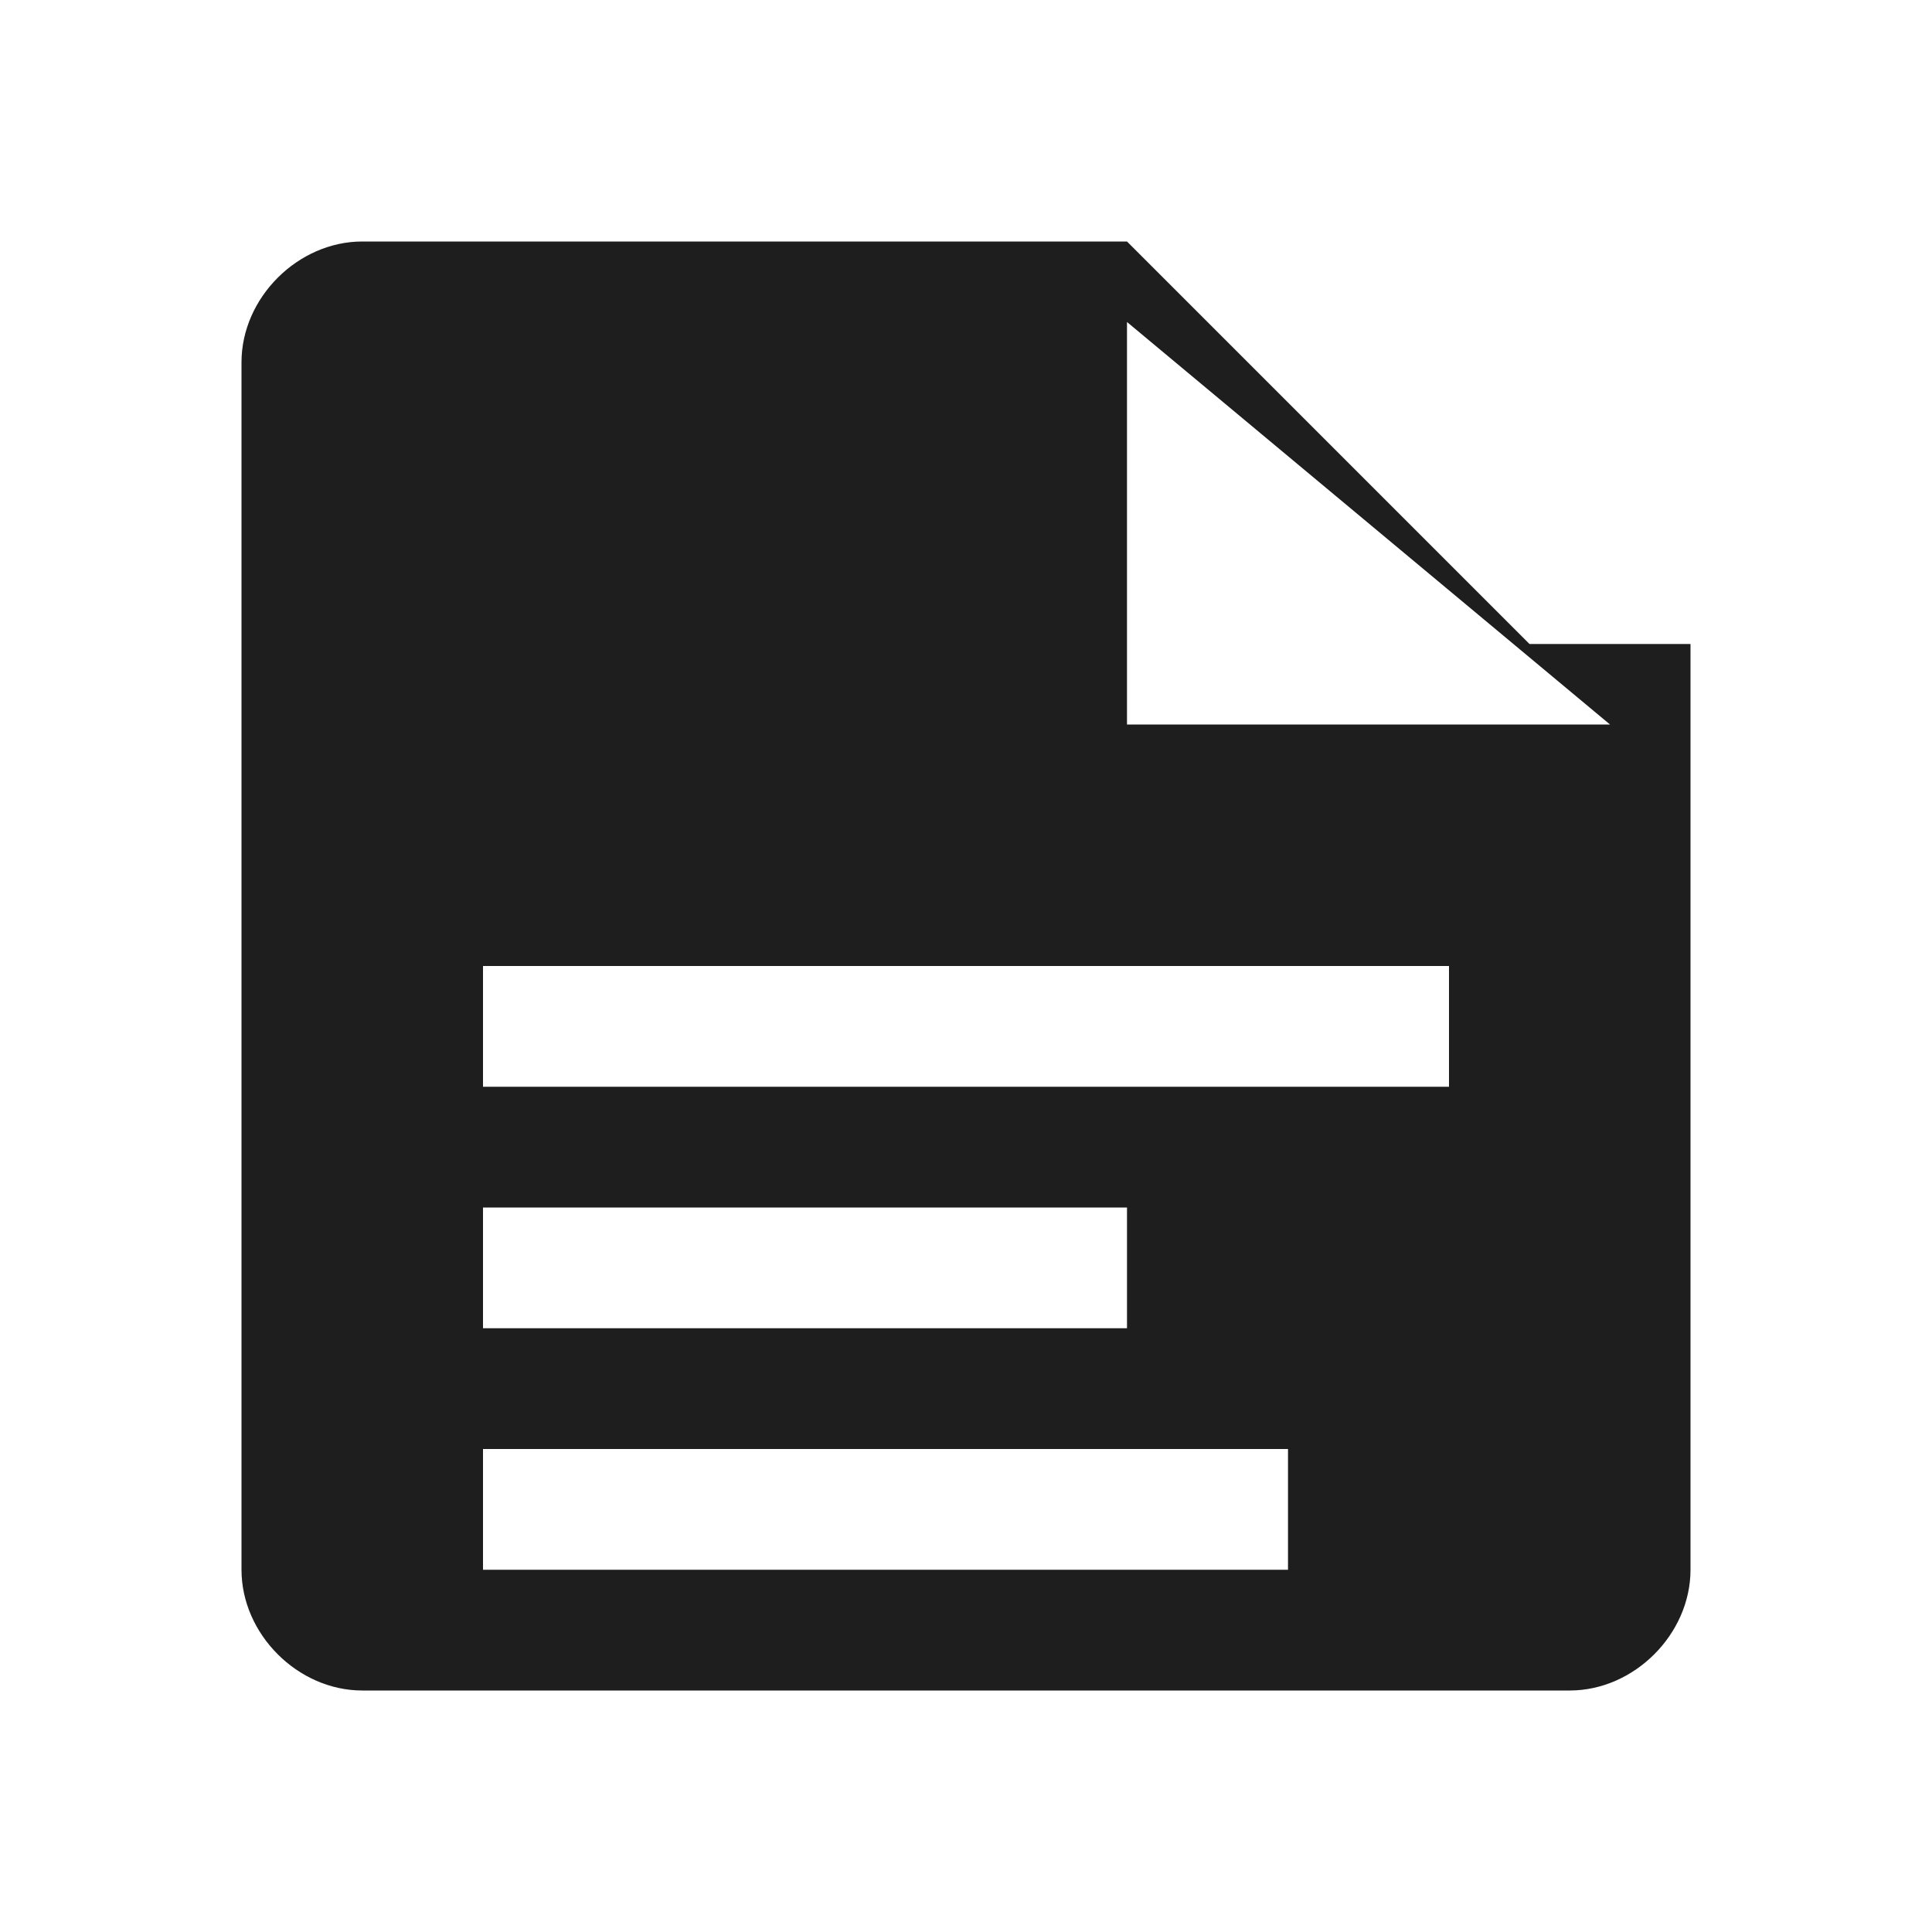
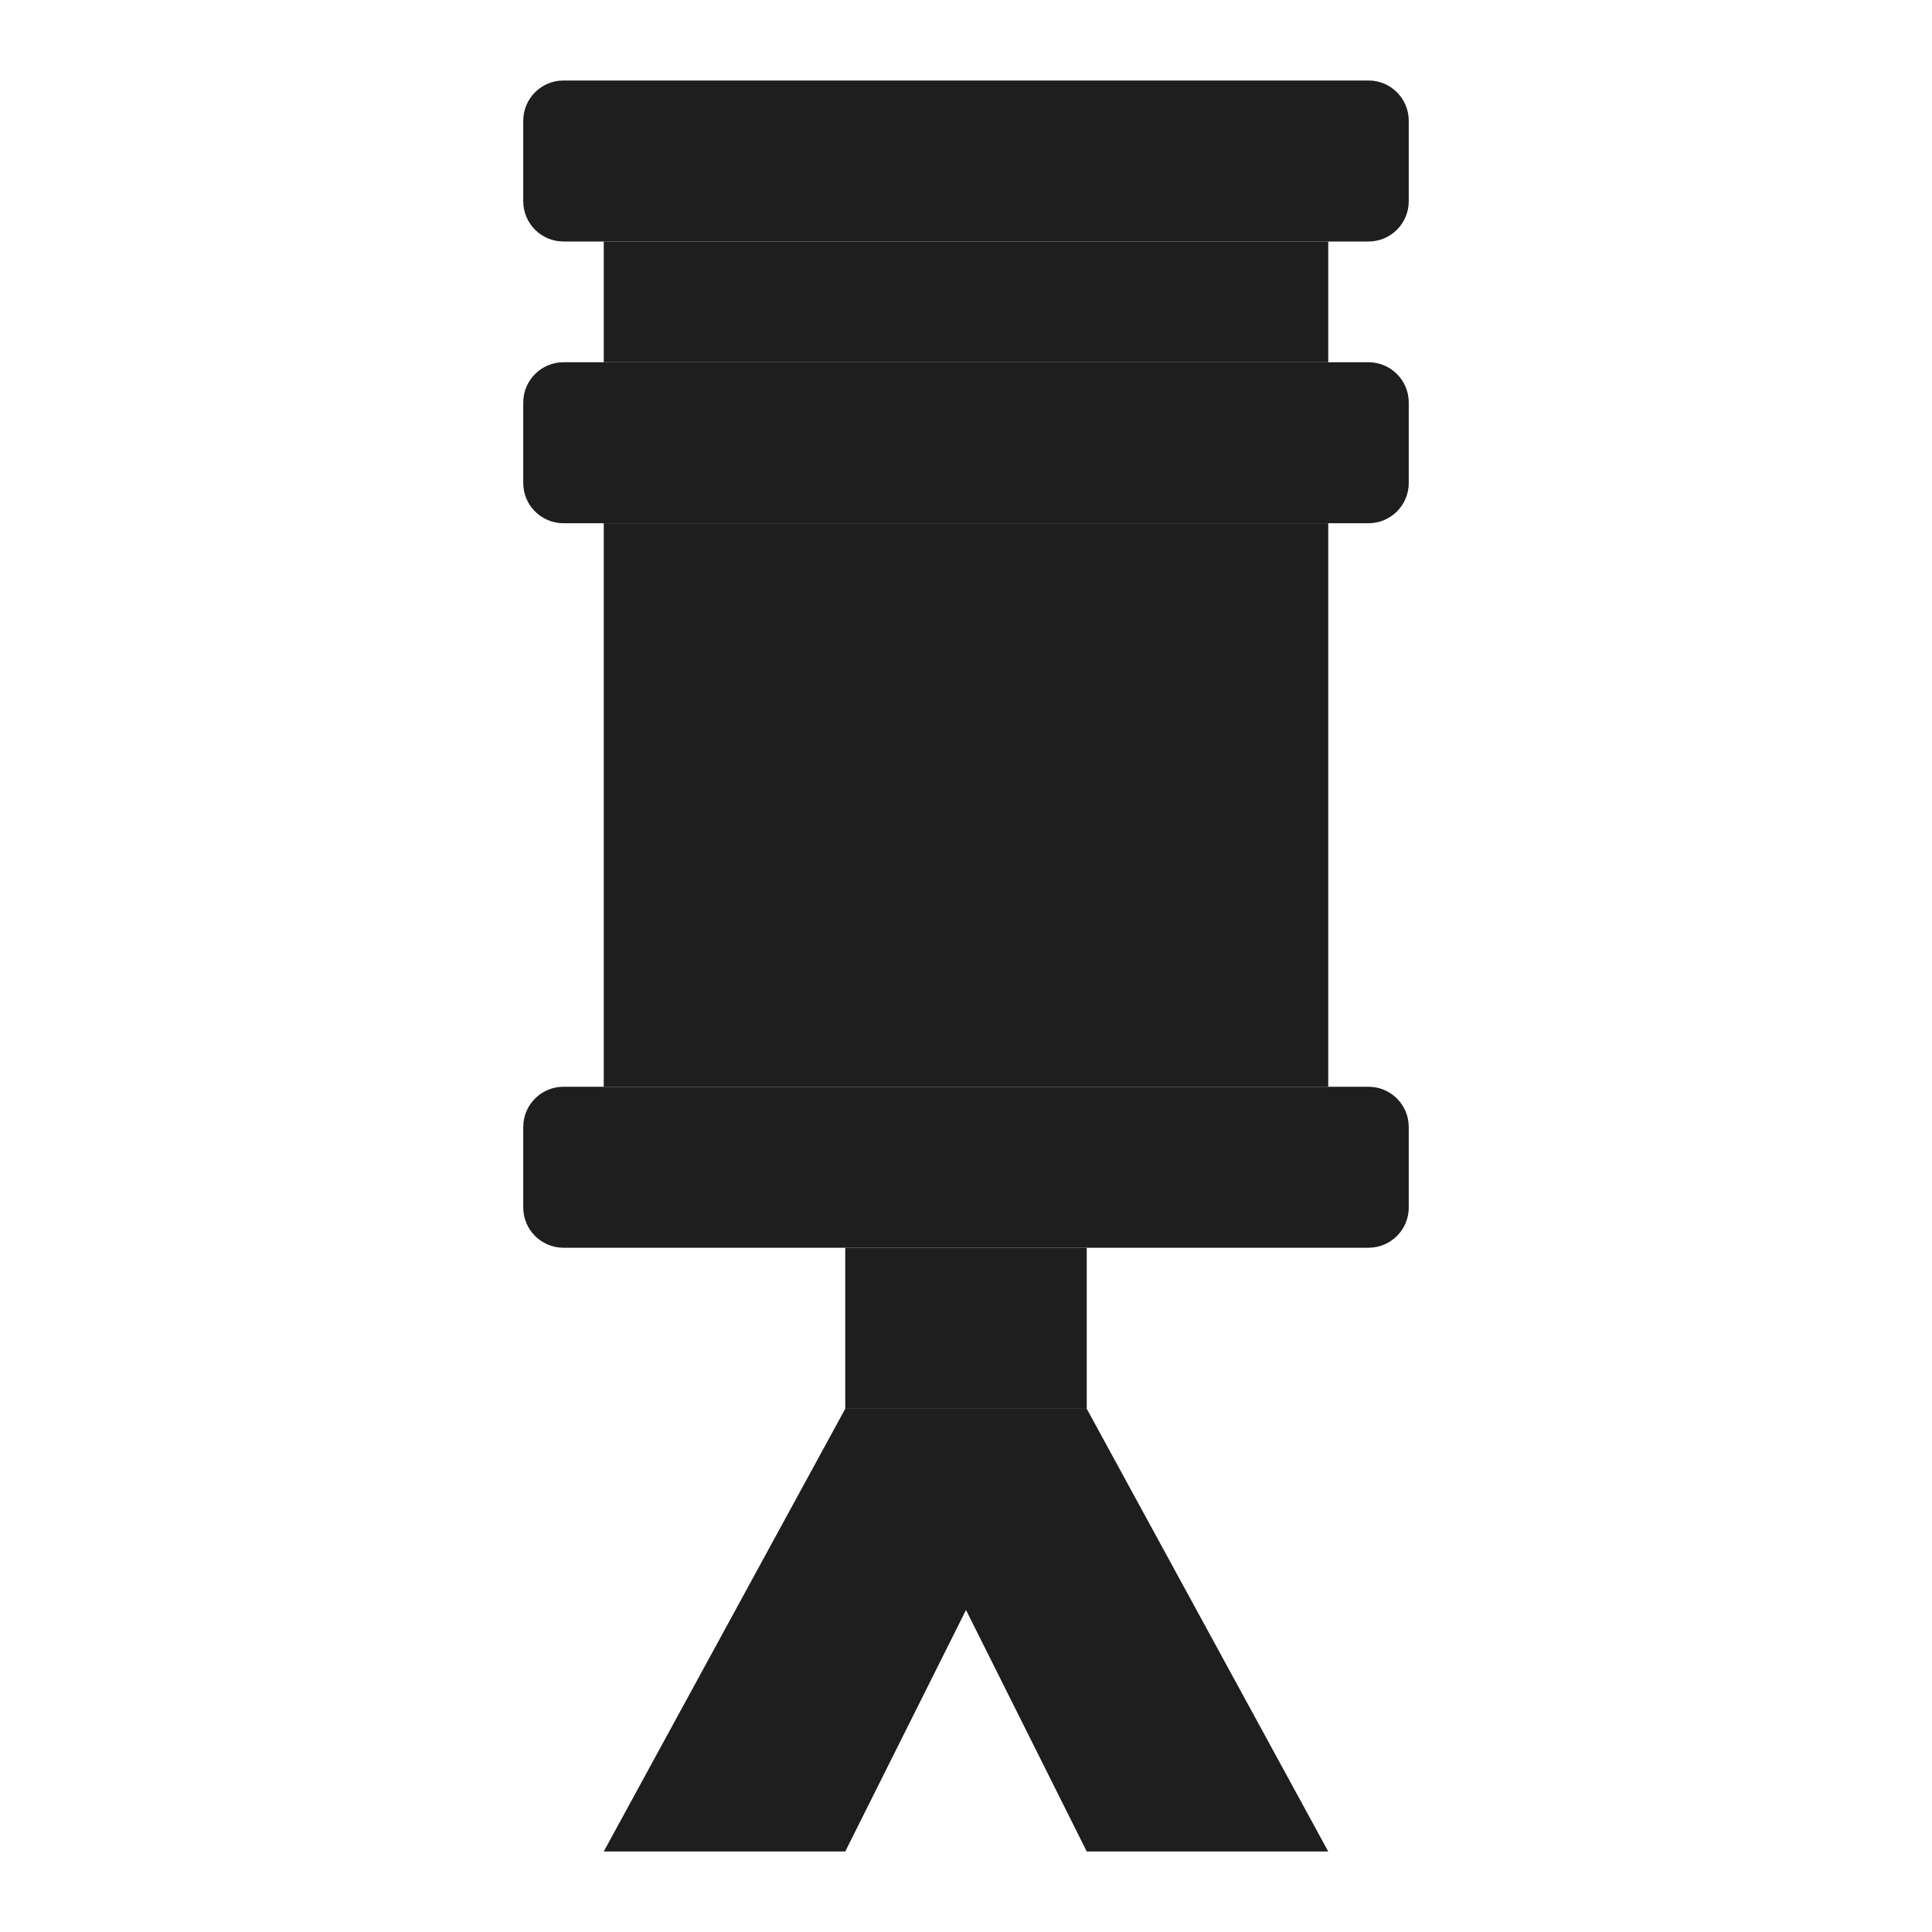
<svg xmlns="http://www.w3.org/2000/svg" viewBox="0 0 48 48">
-   <path d="M38,16 L28,6 L9,6 C7.4,6 6,7.4 6,9 L6,39 C6,40.6 7.4,42 9,42 L39,42 C40.6,42 42,40.6 42,39 L42,16 Z M28,8 L40,18 L28,18 Z M12,24 L36,24 L36,27 L12,27 Z M12,30 L28,30 L28,33 L12,33 Z M12,36 L32,36 L32,39 L12,39 Z" fill="#1E1E1E" fill-rule="evenodd" />
+   <rect x="13" y="2" width="22" height="4" rx="1" fill="#1E1E1E" />
+   <rect x="15" y="6" width="18" height="3" fill="#1E1E1E" />
+   <rect x="13" y="9" width="22" height="4" rx="1" fill="#1E1E1E" />
+   <rect x="15" y="13" width="18" height="14" fill="#1E1E1E" />
+   <rect x="13" y="27" width="22" height="4" rx="1" fill="#1E1E1E" />
+   <rect x="21" y="31" width="6" height="4" fill="#1E1E1E" />
+   <path d="M21,35 L15,46 L21,46 L24,40 L27,46 L33,46 L27,35 Z" fill="#1E1E1E" />
</svg>
